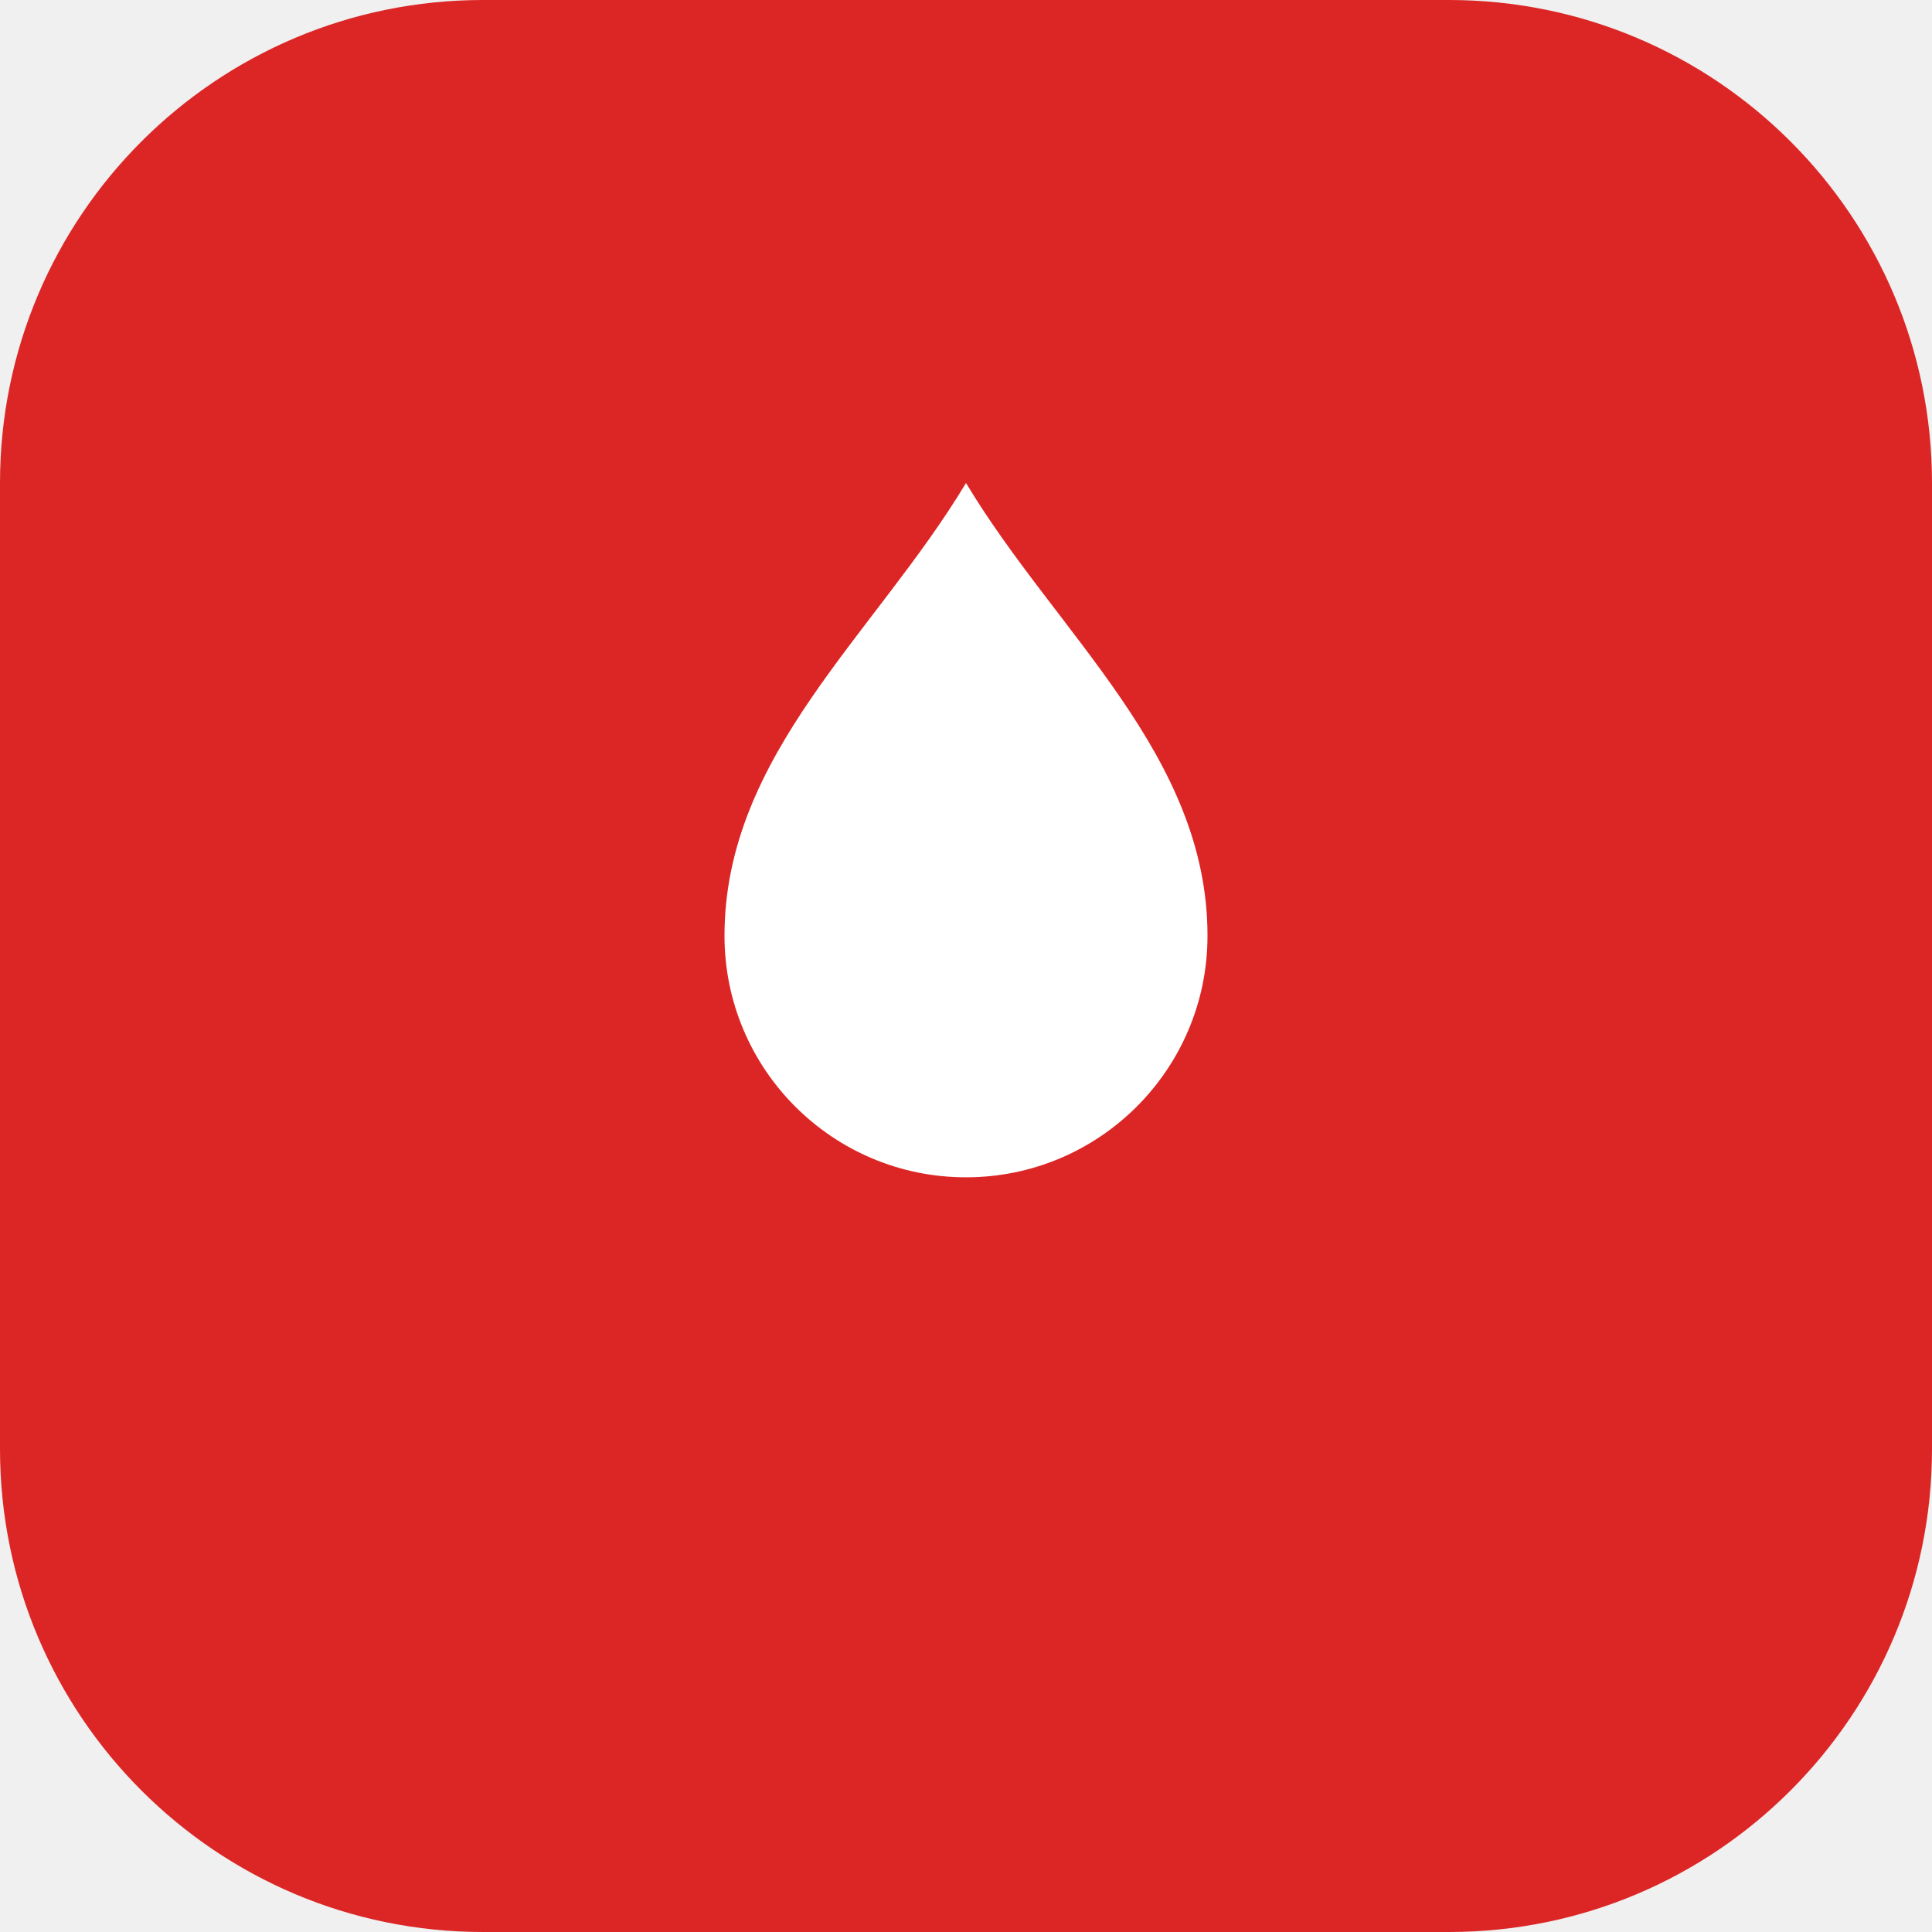
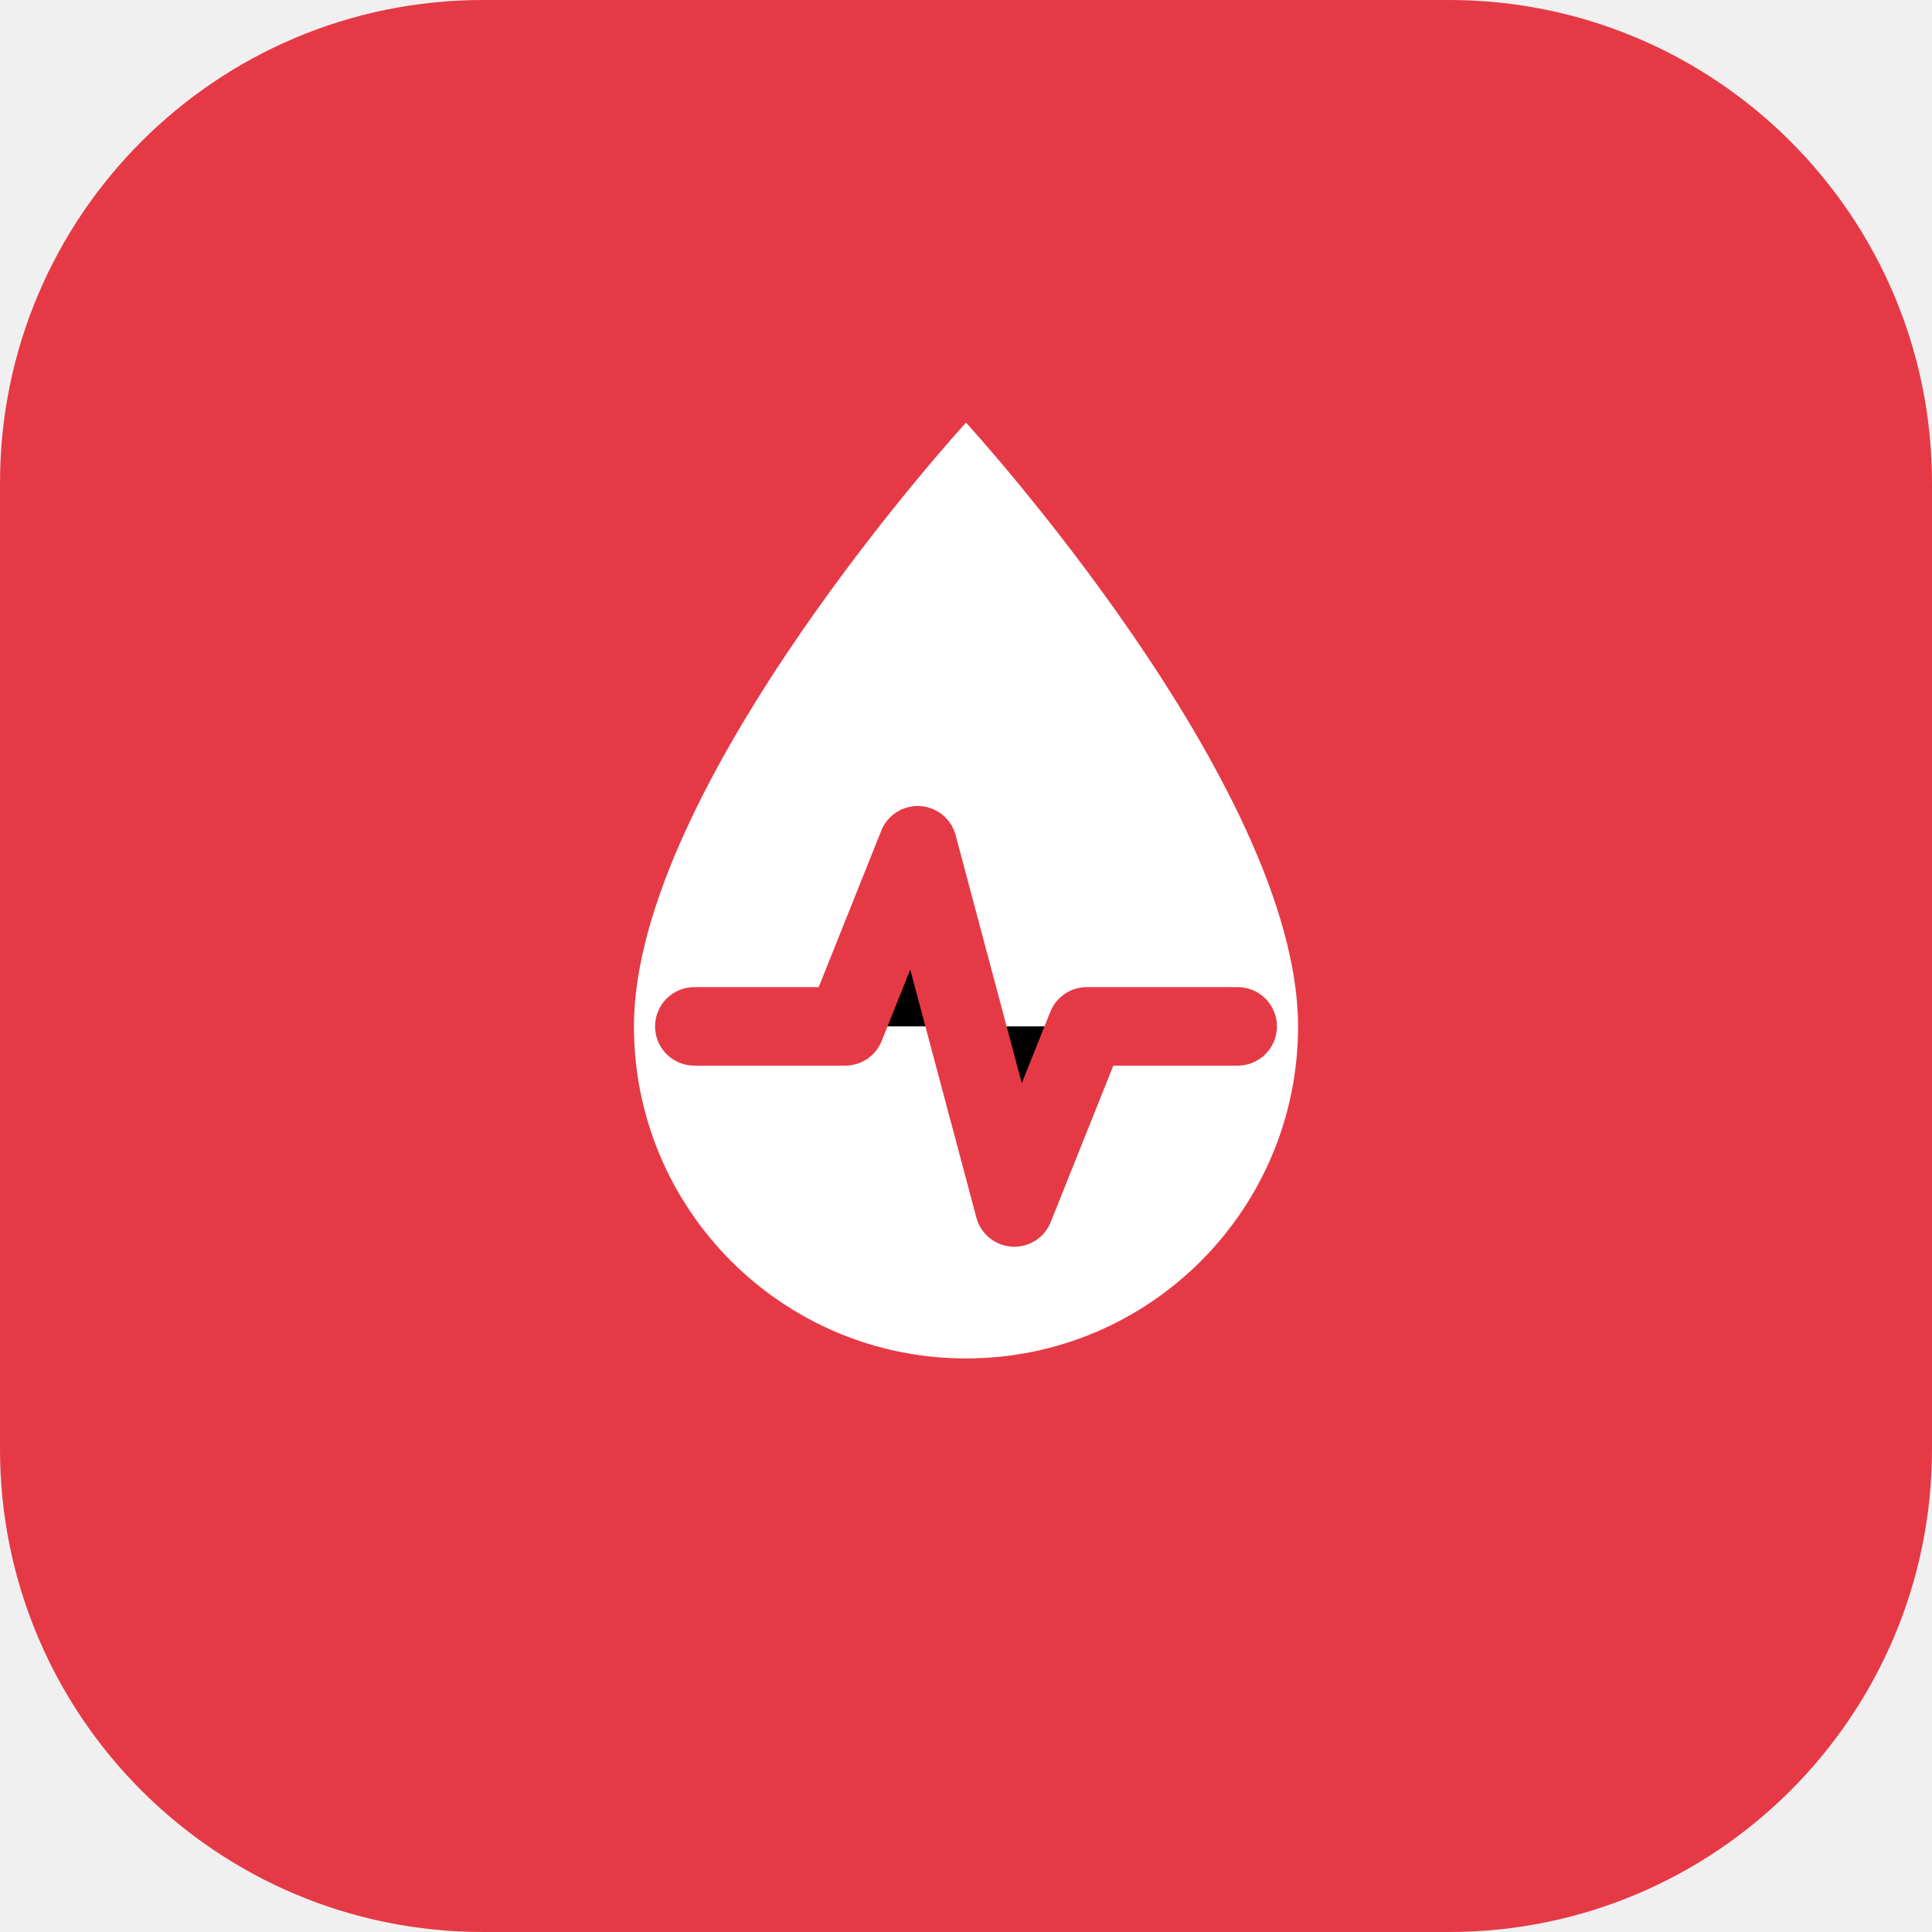
- <svg xmlns="http://www.w3.org/2000/svg" viewBox="0 0 32 32" fill="none">
-   <rect width="32" height="32" rx="8" fill="#DC2626" />
-   <path d="M16 8c-1.5 2.5-4 4.5-4 7.5a4 4 0 108 0c0-3-2.5-5-4-7.5z" fill="white" />
+ <svg xmlns="http://www.w3.org/2000/svg" viewBox="0 0 32 32">
+   <rect width="32" height="32" rx="8" fill="#E63946" />
+   <path d="M16 7        C16 7 10.5 13 10.5 17        A5.5 5.5 0 0 0 21.5 17        C21.5 13 16 7 16 7Z" fill="white" />
+   <path d="M11.5 17        H14        L15.2 14        L16.8 20        L18 17        H20.5" stroke="#E63946" stroke-width="1.3" stroke-linecap="round" stroke-linejoin="round" />
</svg>
